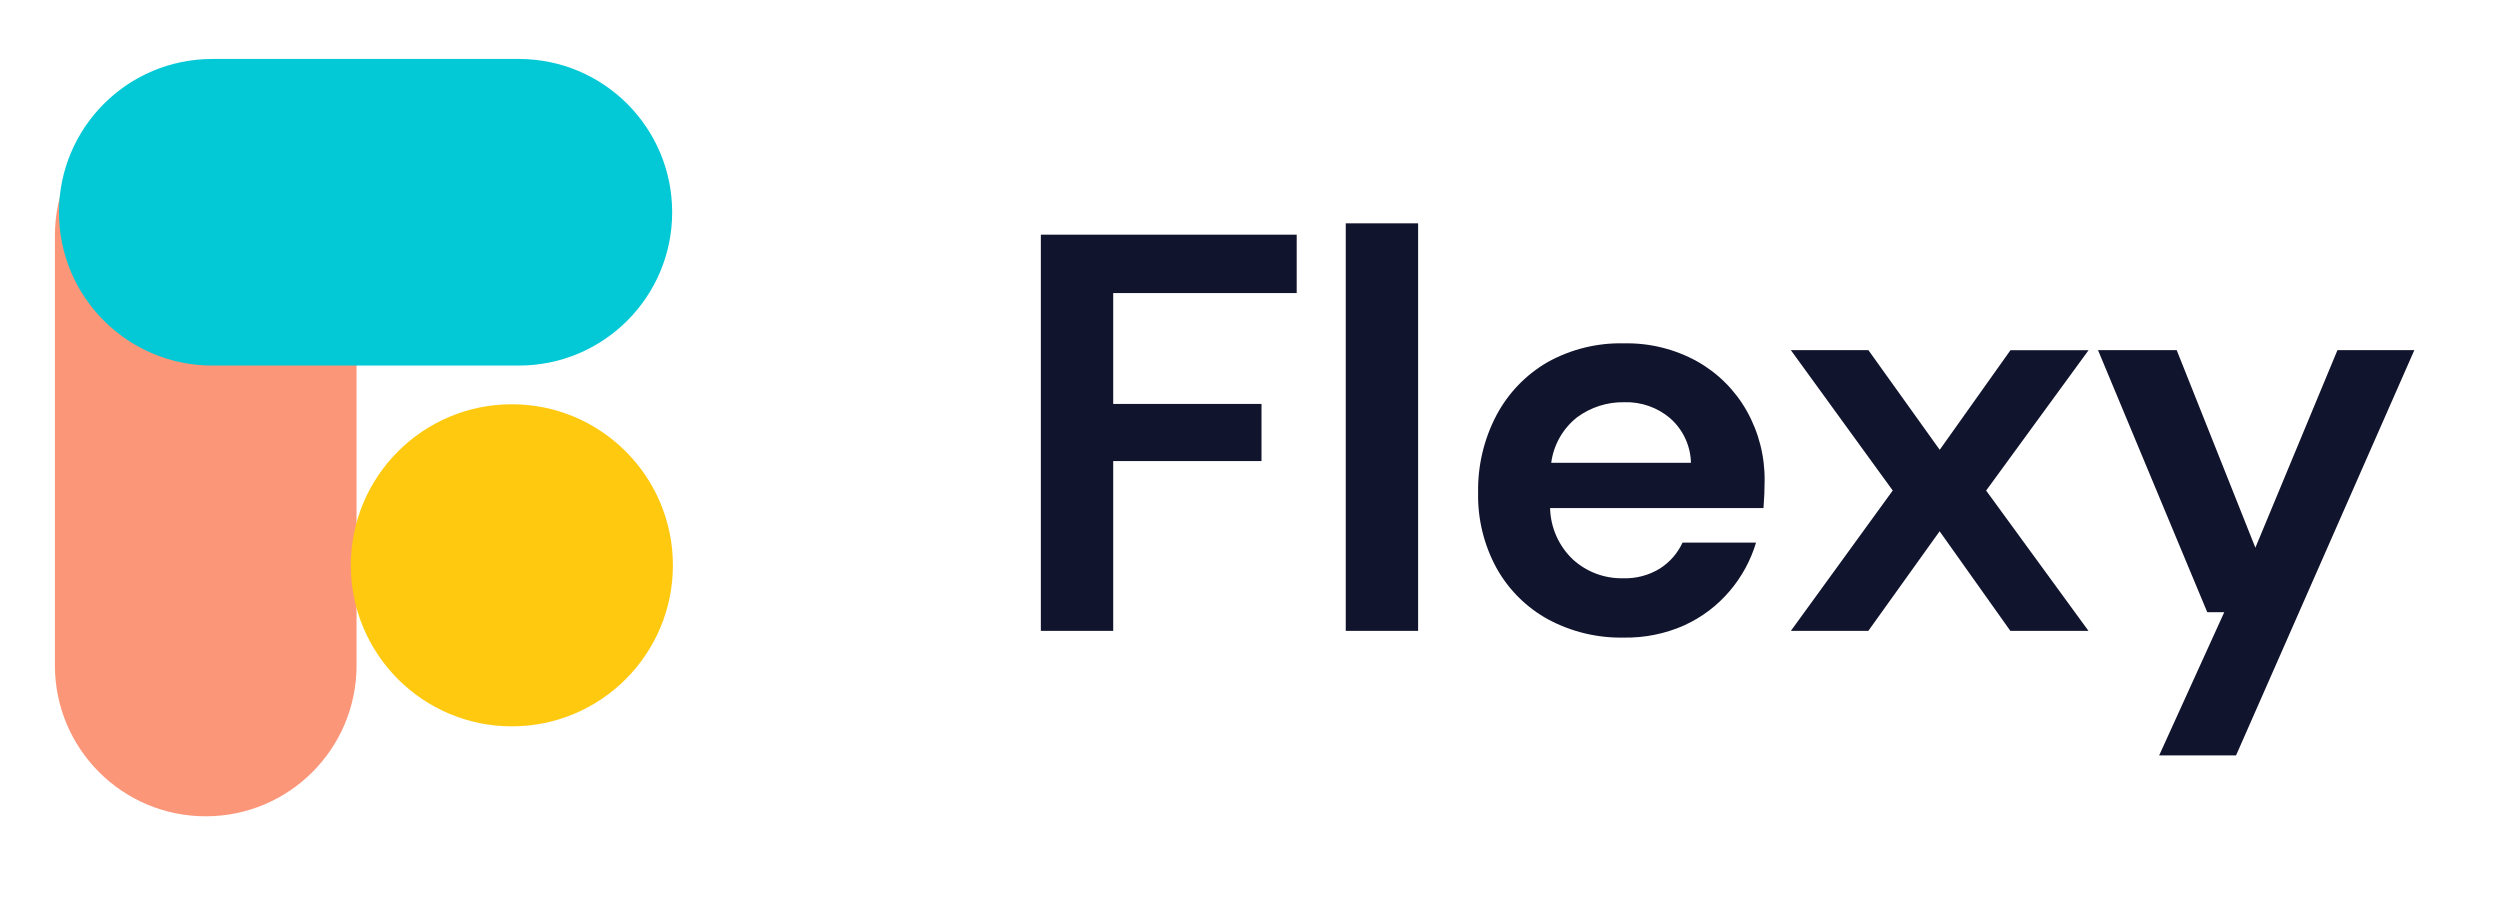
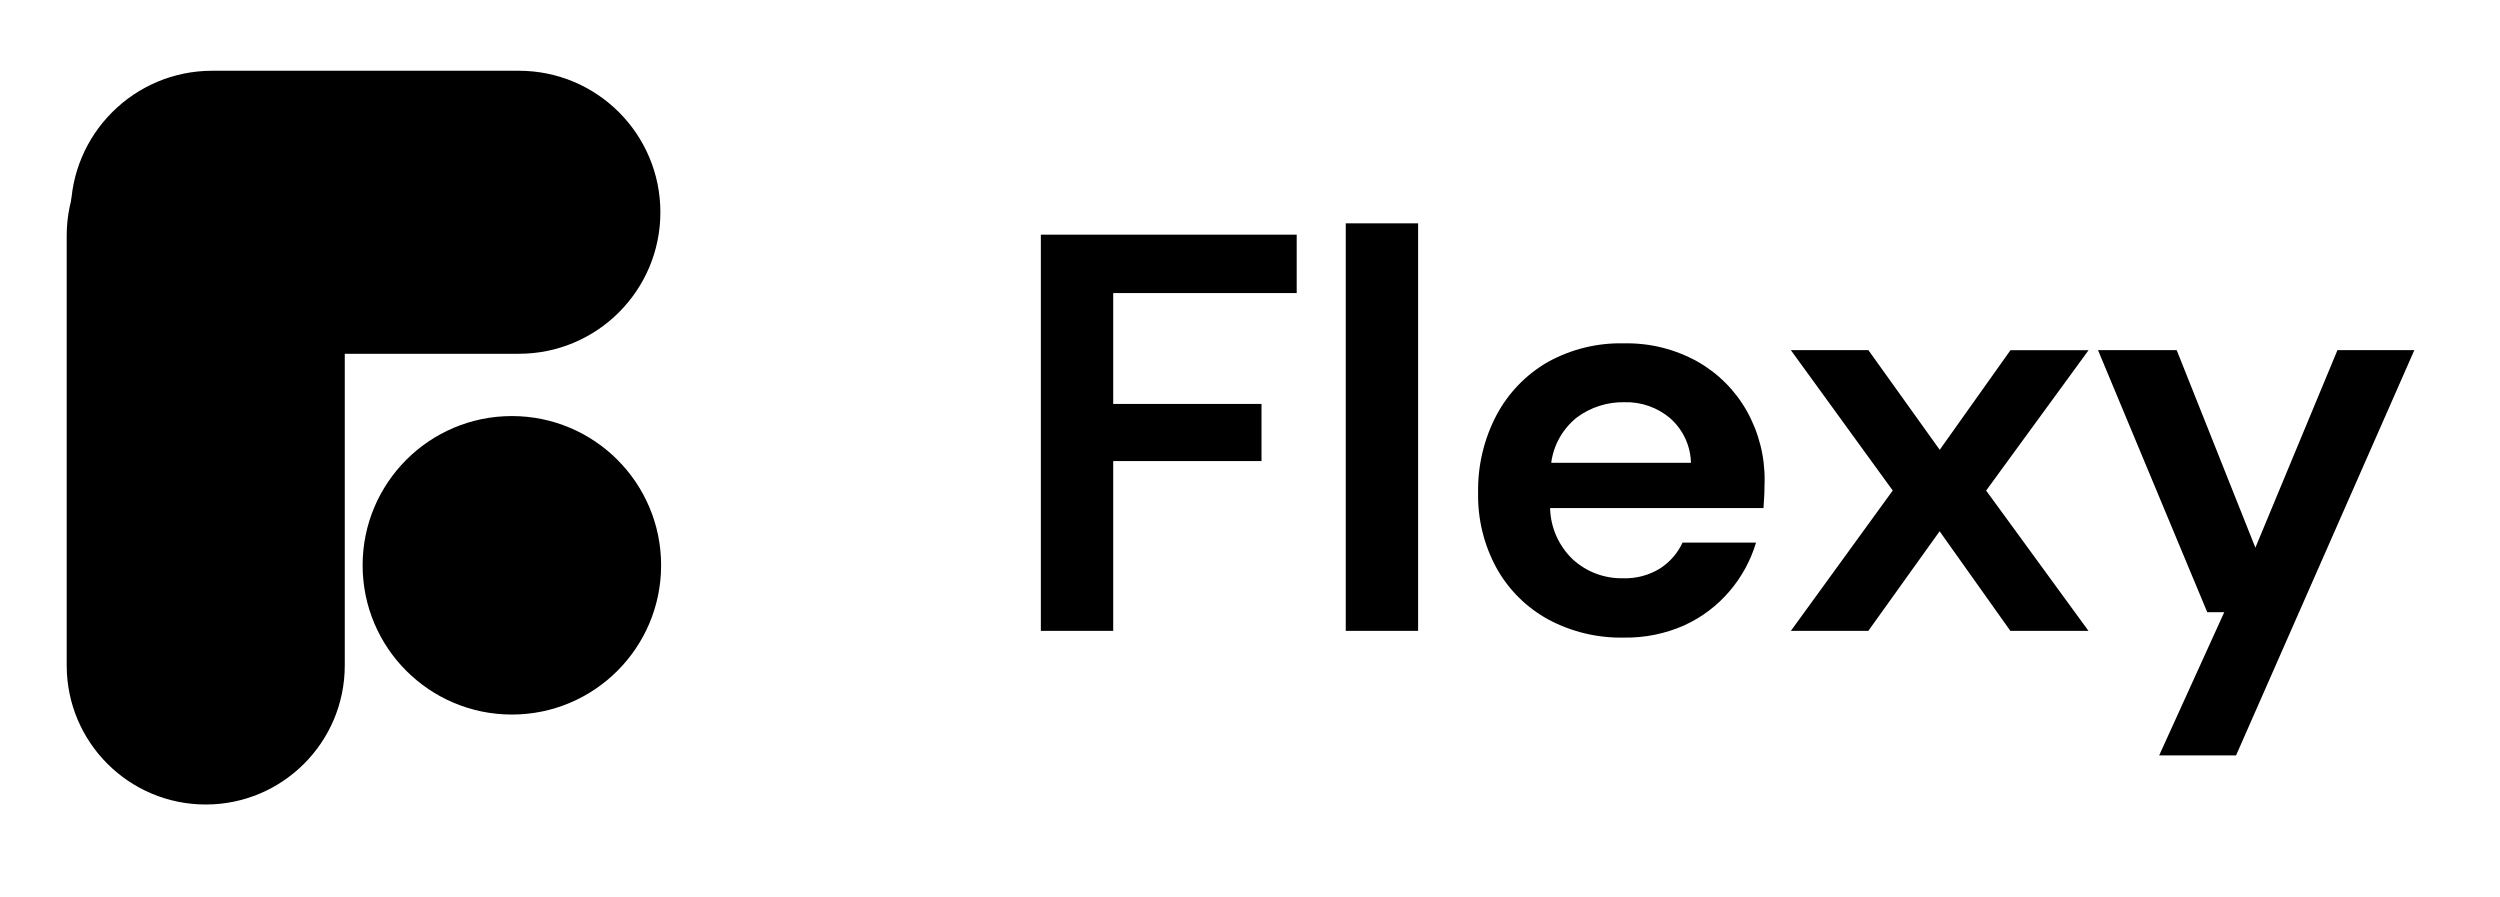
<svg xmlns="http://www.w3.org/2000/svg" width="106" height="38" viewBox="0 0 106 38">
  <defs>
    <style>      .cls-1 {        fill: #11142d;      }      .cls-1, .cls-2 {        fill-rule: evenodd;      }      .cls-2 {        fill: #fb9678;        stroke:#fb9678;      }      .cls-2, .cls-3, .cls-4 {        stroke-width: 1px;      }      .cls-3 {        fill: #03c9d7;        stroke: #03c9d7;      }      .cls-4 {        fill: #fec90f;        stroke: #fec90f;      }    </style>
  </defs>
-   <path id="Flexy" class="cls-1" d="M47.2,26.75v-7.2h6.288V17.126H47.2v-4.7H54.98V9.95H44.132v16.8H47.2Zm12.928,0V9.47H57.06V26.75h3.072Zm11.292-.24a5.5,5.5,0,0,0,1.92-1.452,5.659,5.659,0,0,0,1.116-2.052H71.34a2.6,2.6,0,0,1-.948,1.092,2.791,2.791,0,0,1-1.572.42,3.054,3.054,0,0,1-2.124-.792,3.1,3.1,0,0,1-.972-2.184h9.048q0.024-.312.036-0.6t0.012-.552a5.9,5.9,0,0,0-.756-2.964,5.518,5.518,0,0,0-2.1-2.1,6.132,6.132,0,0,0-3.1-.768,6.346,6.346,0,0,0-3.252.8,5.66,5.66,0,0,0-2.16,2.244,6.792,6.792,0,0,0-.78,3.288,6.388,6.388,0,0,0,.792,3.216,5.557,5.557,0,0,0,2.184,2.16,6.5,6.5,0,0,0,3.192.768A6.075,6.075,0,0,0,71.424,26.51Zm-0.588-8.76a2.592,2.592,0,0,1,.864,1.872H65.772a2.947,2.947,0,0,1,1.1-1.932,3.272,3.272,0,0,1,1.992-.636A2.875,2.875,0,0,1,70.836,17.75Zm8.384,9,3.024-4.224,3,4.224h3.312L84.212,20.8l4.344-5.952H85.244l-3,4.224L79.22,14.846H75.932l4.32,5.952-4.32,5.952H79.22Zm15.592,5.28,7.56-17.184H99.108l-3.48,8.376-3.336-8.376H88.956l4.632,11.112h0.72l-2.76,6.072h3.264Z" />
-   <path id="Rounded_Rectangle_698" data-name="Rounded Rectangle 698" class="cls-2" d="M8.723,4.086a5.9,5.9,0,0,1,5.895,5.895V28.216a5.895,5.895,0,1,1-11.79,0V9.981A5.9,5.9,0,0,1,8.723,4.086Z" />
-   <rect id="Rounded_Rectangle_699" data-name="Rounded Rectangle 699" class="cls-3" x="3" y="3" width="25" height="12" rx="6" ry="6" />
-   <circle class="cls-4" cx="21.703" cy="23.969" r="6.328" />
+   <path id="Flexy" className="cls-1" d="M47.2,26.75v-7.2h6.288V17.126H47.2v-4.7H54.98V9.95H44.132v16.8H47.2Zm12.928,0V9.47H57.06V26.75h3.072Zm11.292-.24a5.5,5.5,0,0,0,1.92-1.452,5.659,5.659,0,0,0,1.116-2.052H71.34a2.6,2.6,0,0,1-.948,1.092,2.791,2.791,0,0,1-1.572.42,3.054,3.054,0,0,1-2.124-.792,3.1,3.1,0,0,1-.972-2.184h9.048q0.024-.312.036-0.6t0.012-.552a5.9,5.9,0,0,0-.756-2.964,5.518,5.518,0,0,0-2.1-2.1,6.132,6.132,0,0,0-3.1-.768,6.346,6.346,0,0,0-3.252.8,5.66,5.66,0,0,0-2.16,2.244,6.792,6.792,0,0,0-.78,3.288,6.388,6.388,0,0,0,.792,3.216,5.557,5.557,0,0,0,2.184,2.16,6.5,6.5,0,0,0,3.192.768A6.075,6.075,0,0,0,71.424,26.51Zm-0.588-8.76a2.592,2.592,0,0,1,.864,1.872H65.772a2.947,2.947,0,0,1,1.1-1.932,3.272,3.272,0,0,1,1.992-.636A2.875,2.875,0,0,1,70.836,17.75Zm8.384,9,3.024-4.224,3,4.224h3.312L84.212,20.8l4.344-5.952H85.244l-3,4.224L79.22,14.846H75.932l4.32,5.952-4.32,5.952H79.22Zm15.592,5.28,7.56-17.184H99.108l-3.48,8.376-3.336-8.376H88.956l4.632,11.112h0.72l-2.76,6.072h3.264Z" />
+   <path id="Rounded_Rectangle_698" data-name="Rounded Rectangle 698" className="cls-2" d="M8.723,4.086a5.9,5.9,0,0,1,5.895,5.895V28.216a5.895,5.895,0,1,1-11.79,0V9.981A5.9,5.9,0,0,1,8.723,4.086Z" />
+   <rect id="Rounded_Rectangle_699" data-name="Rounded Rectangle 699" className="cls-3" x="3" y="3" width="25" height="12" rx="6" ry="6" />
+   <circle className="cls-4" cx="21.703" cy="23.969" r="6.328" />
</svg>
